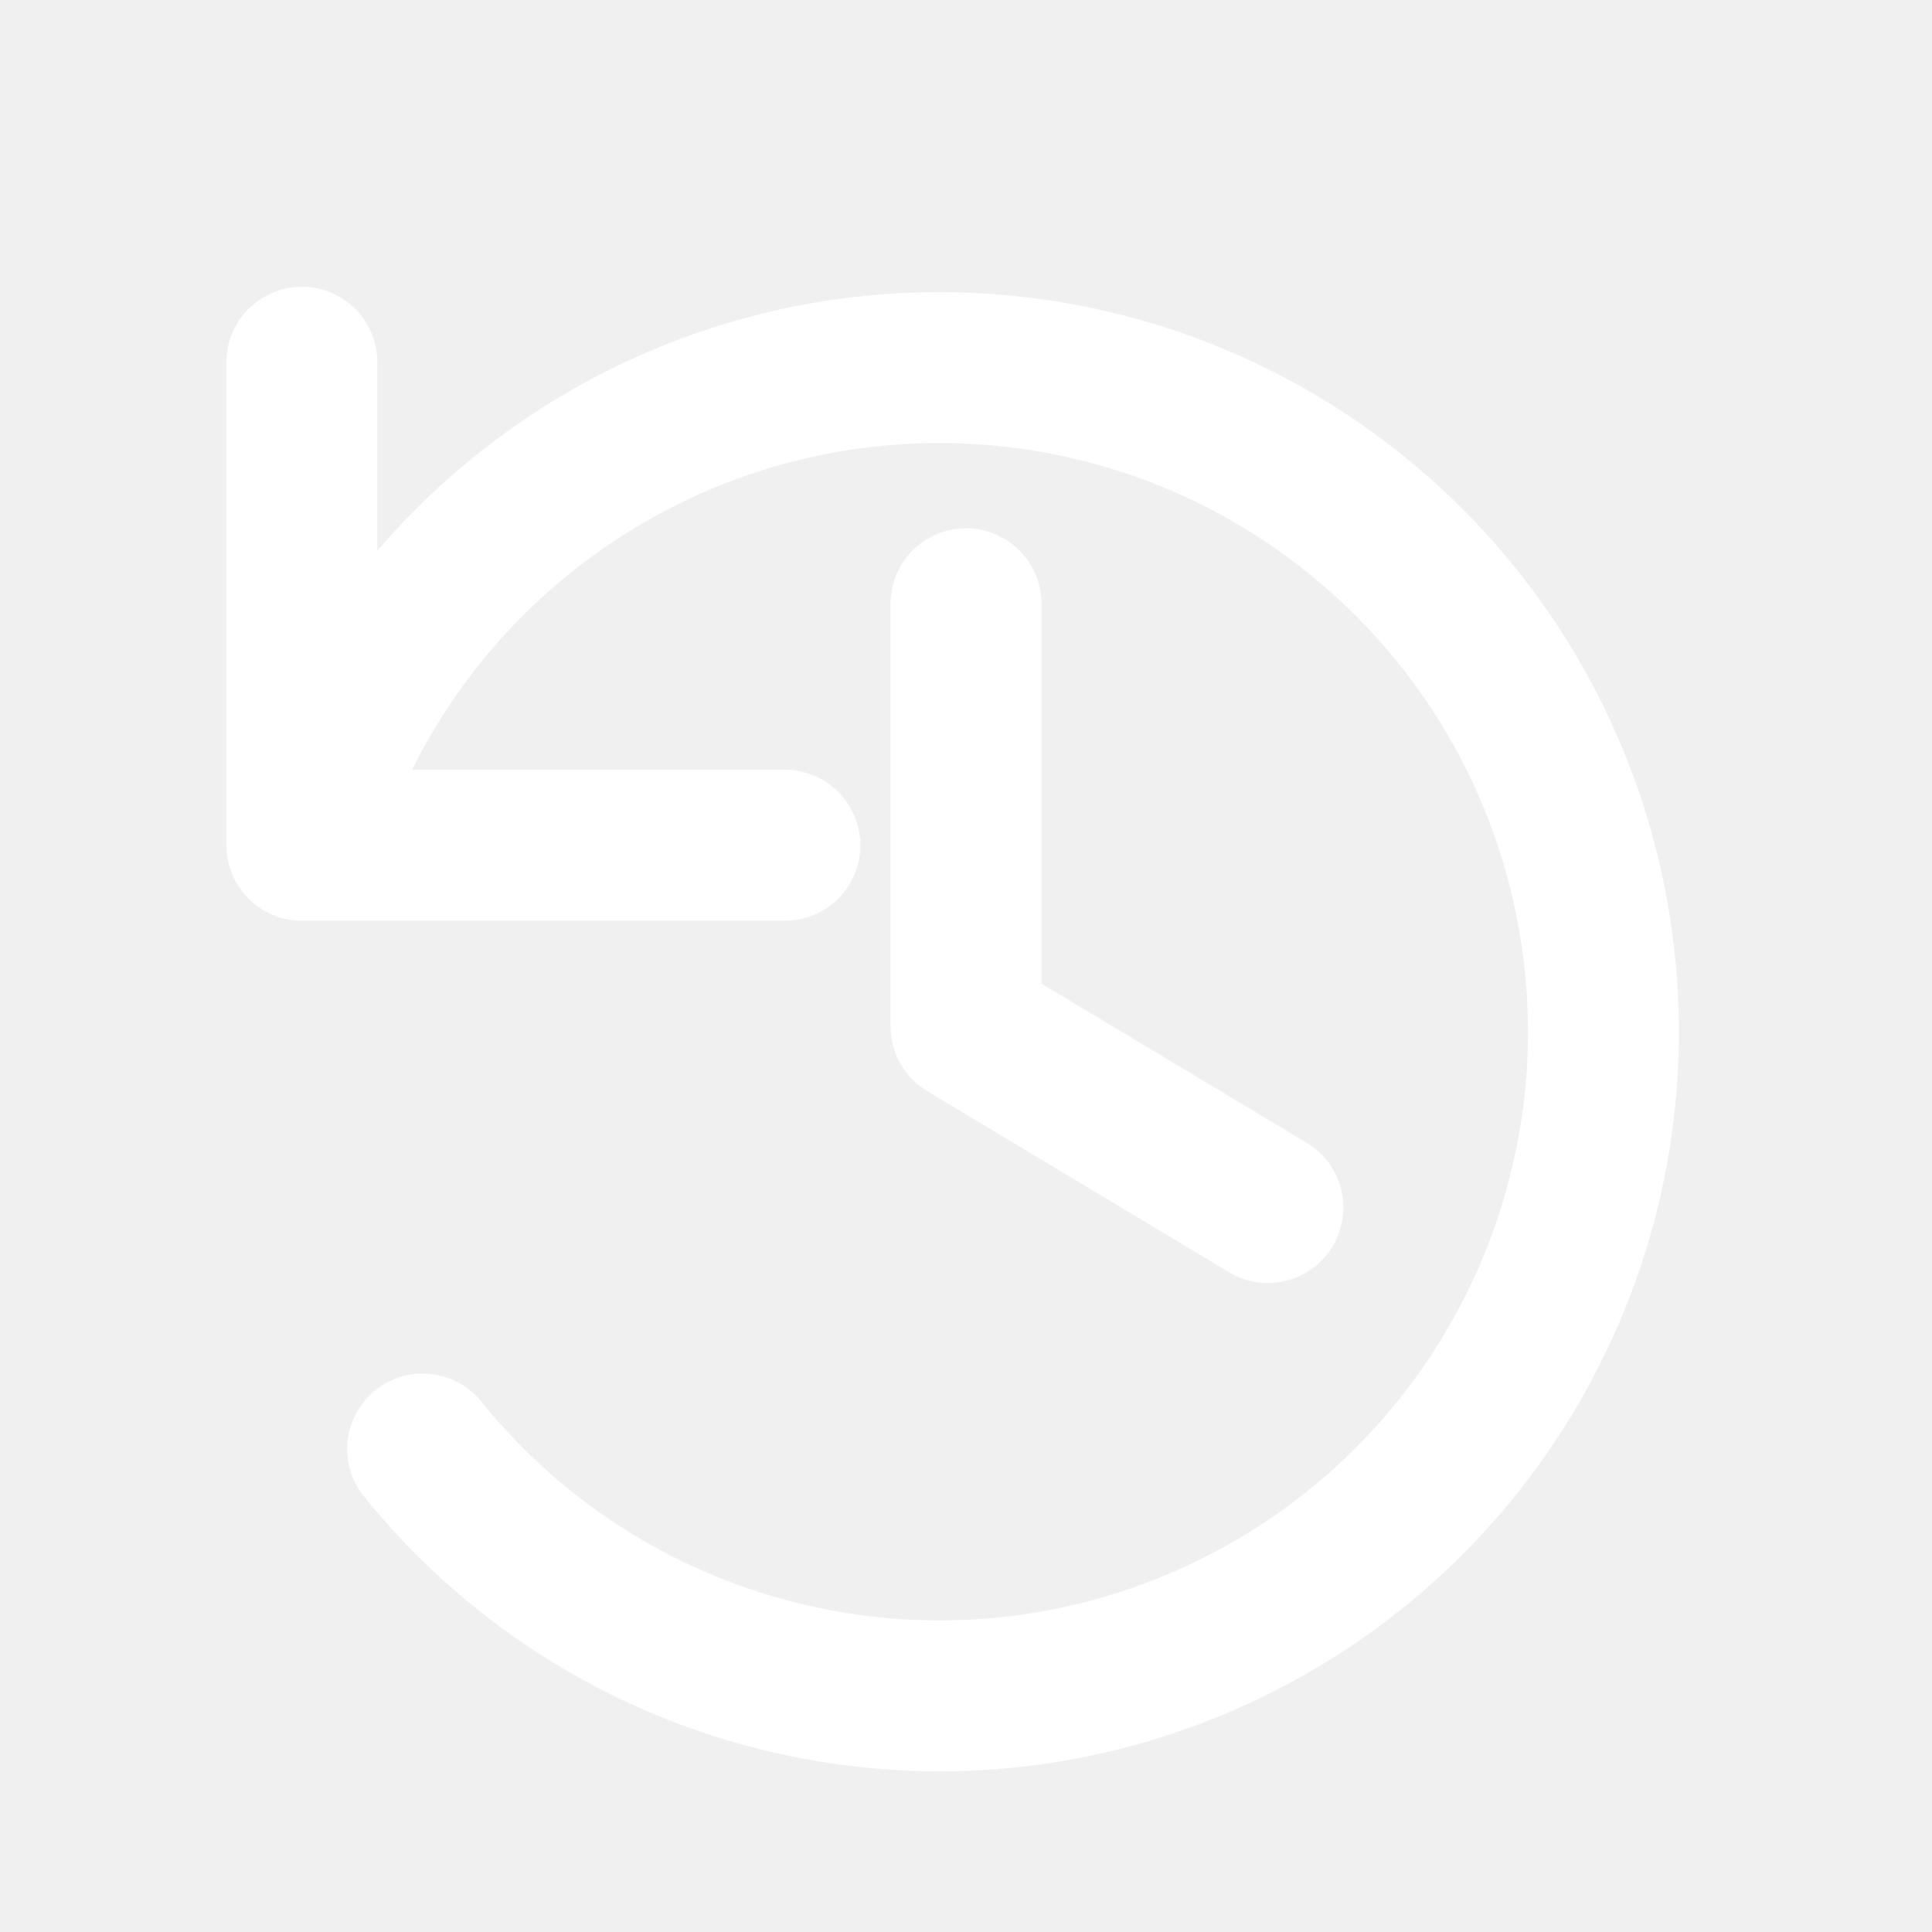
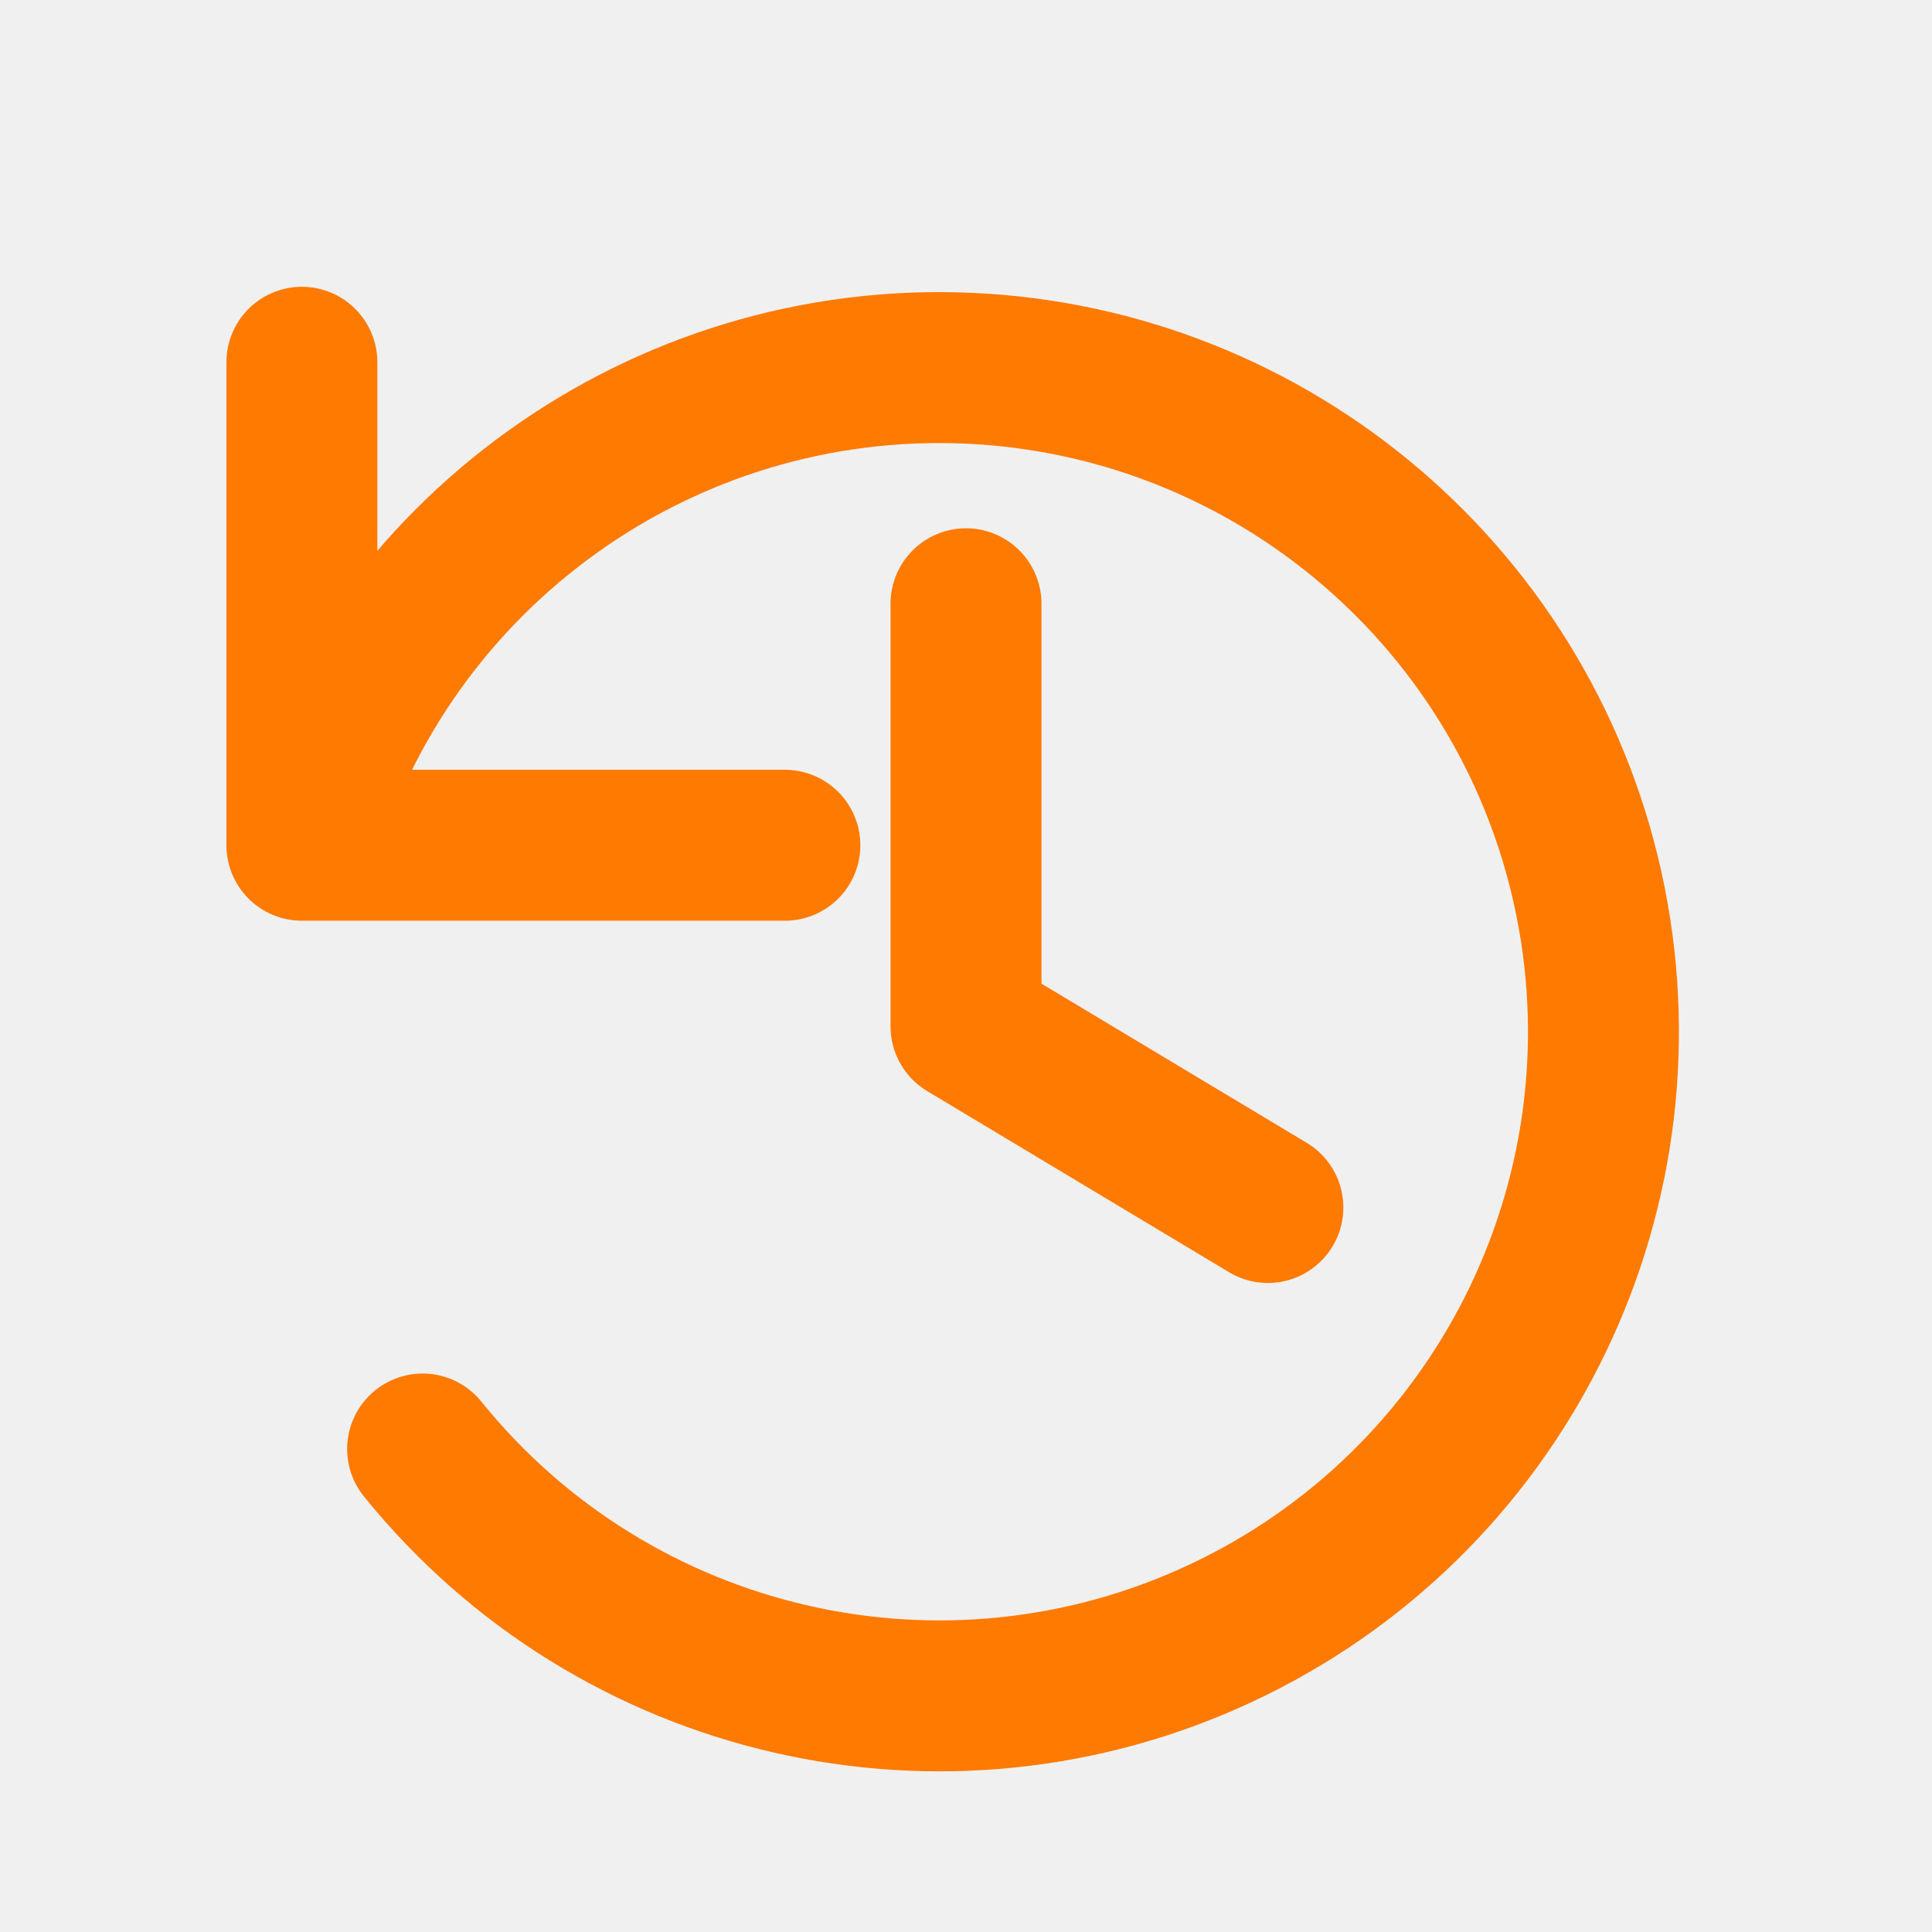
<svg xmlns="http://www.w3.org/2000/svg" width="32" height="32" viewBox="0 0 32 32">
-   <g fill="none" stroke="#ffffff" stroke-width="2.5" stroke-linecap="round" stroke-linejoin="round">
+   <g fill="none" stroke="#ff7a00" stroke-width="2.5" stroke-linecap="round" stroke-linejoin="round">
    <path d="M5 14a11 11 0 1 1 2 10M5 6v8h8M16 10v7l5 3" />
  </g>
</svg>
